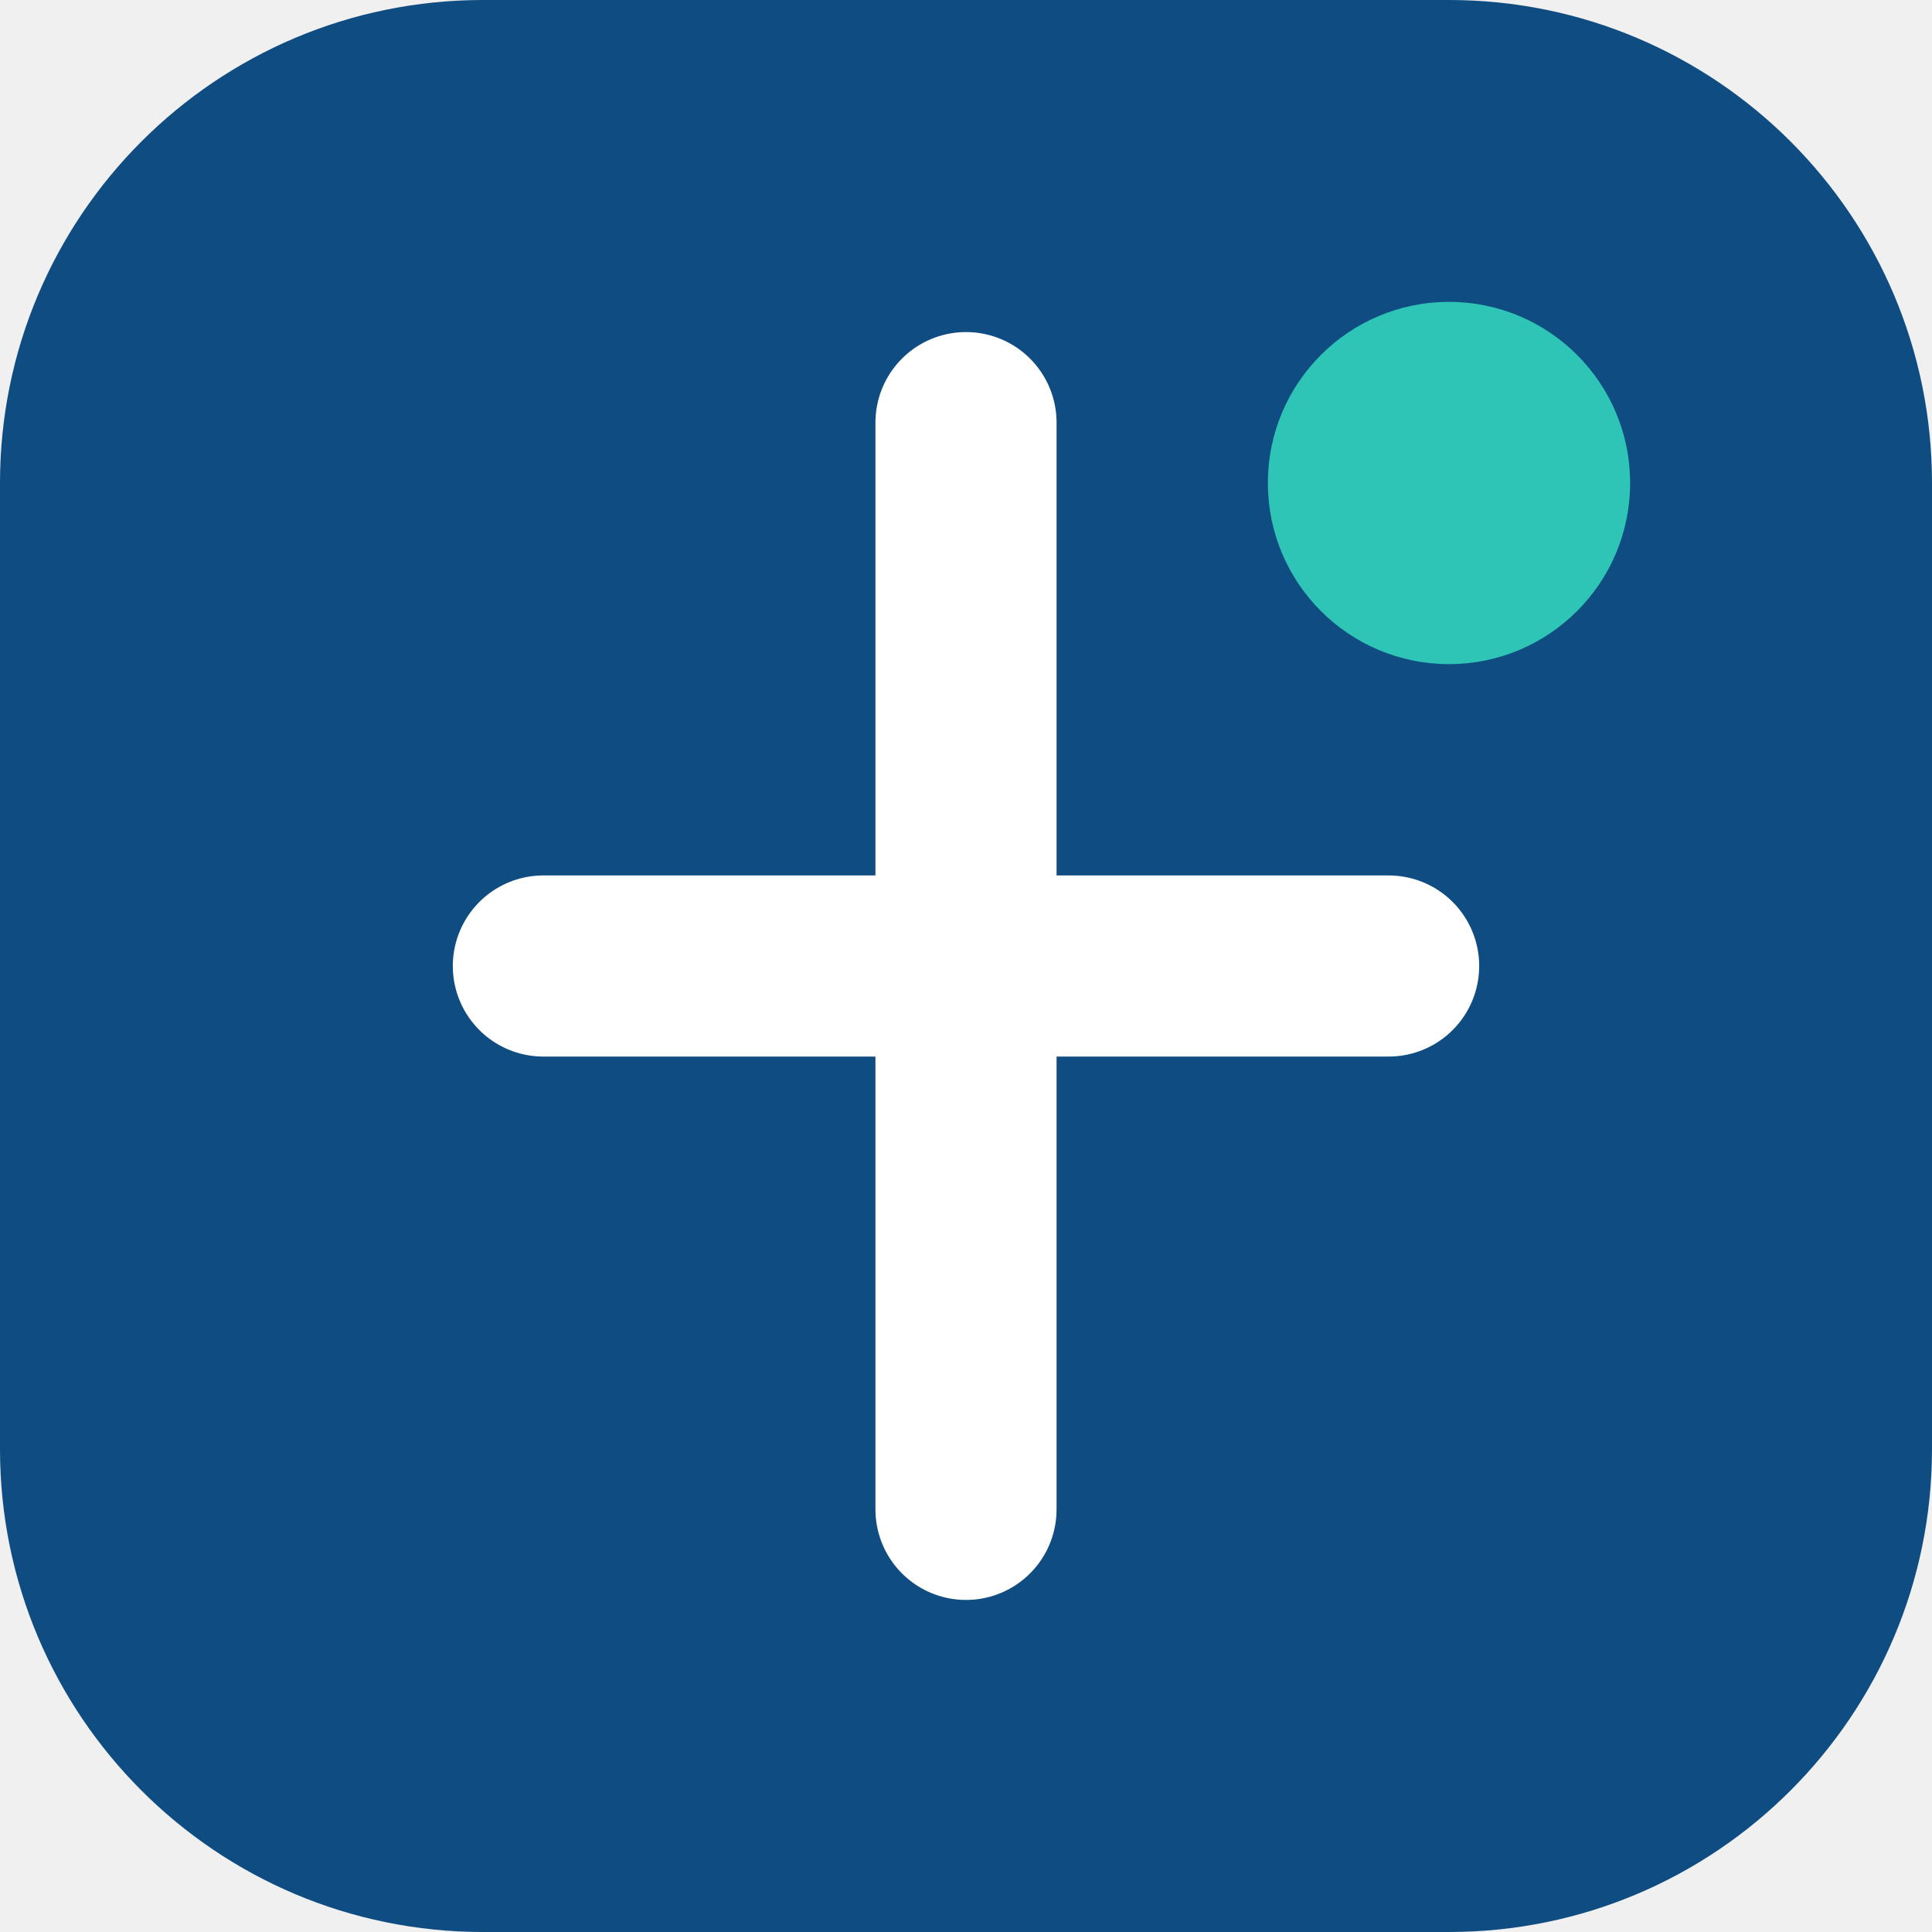
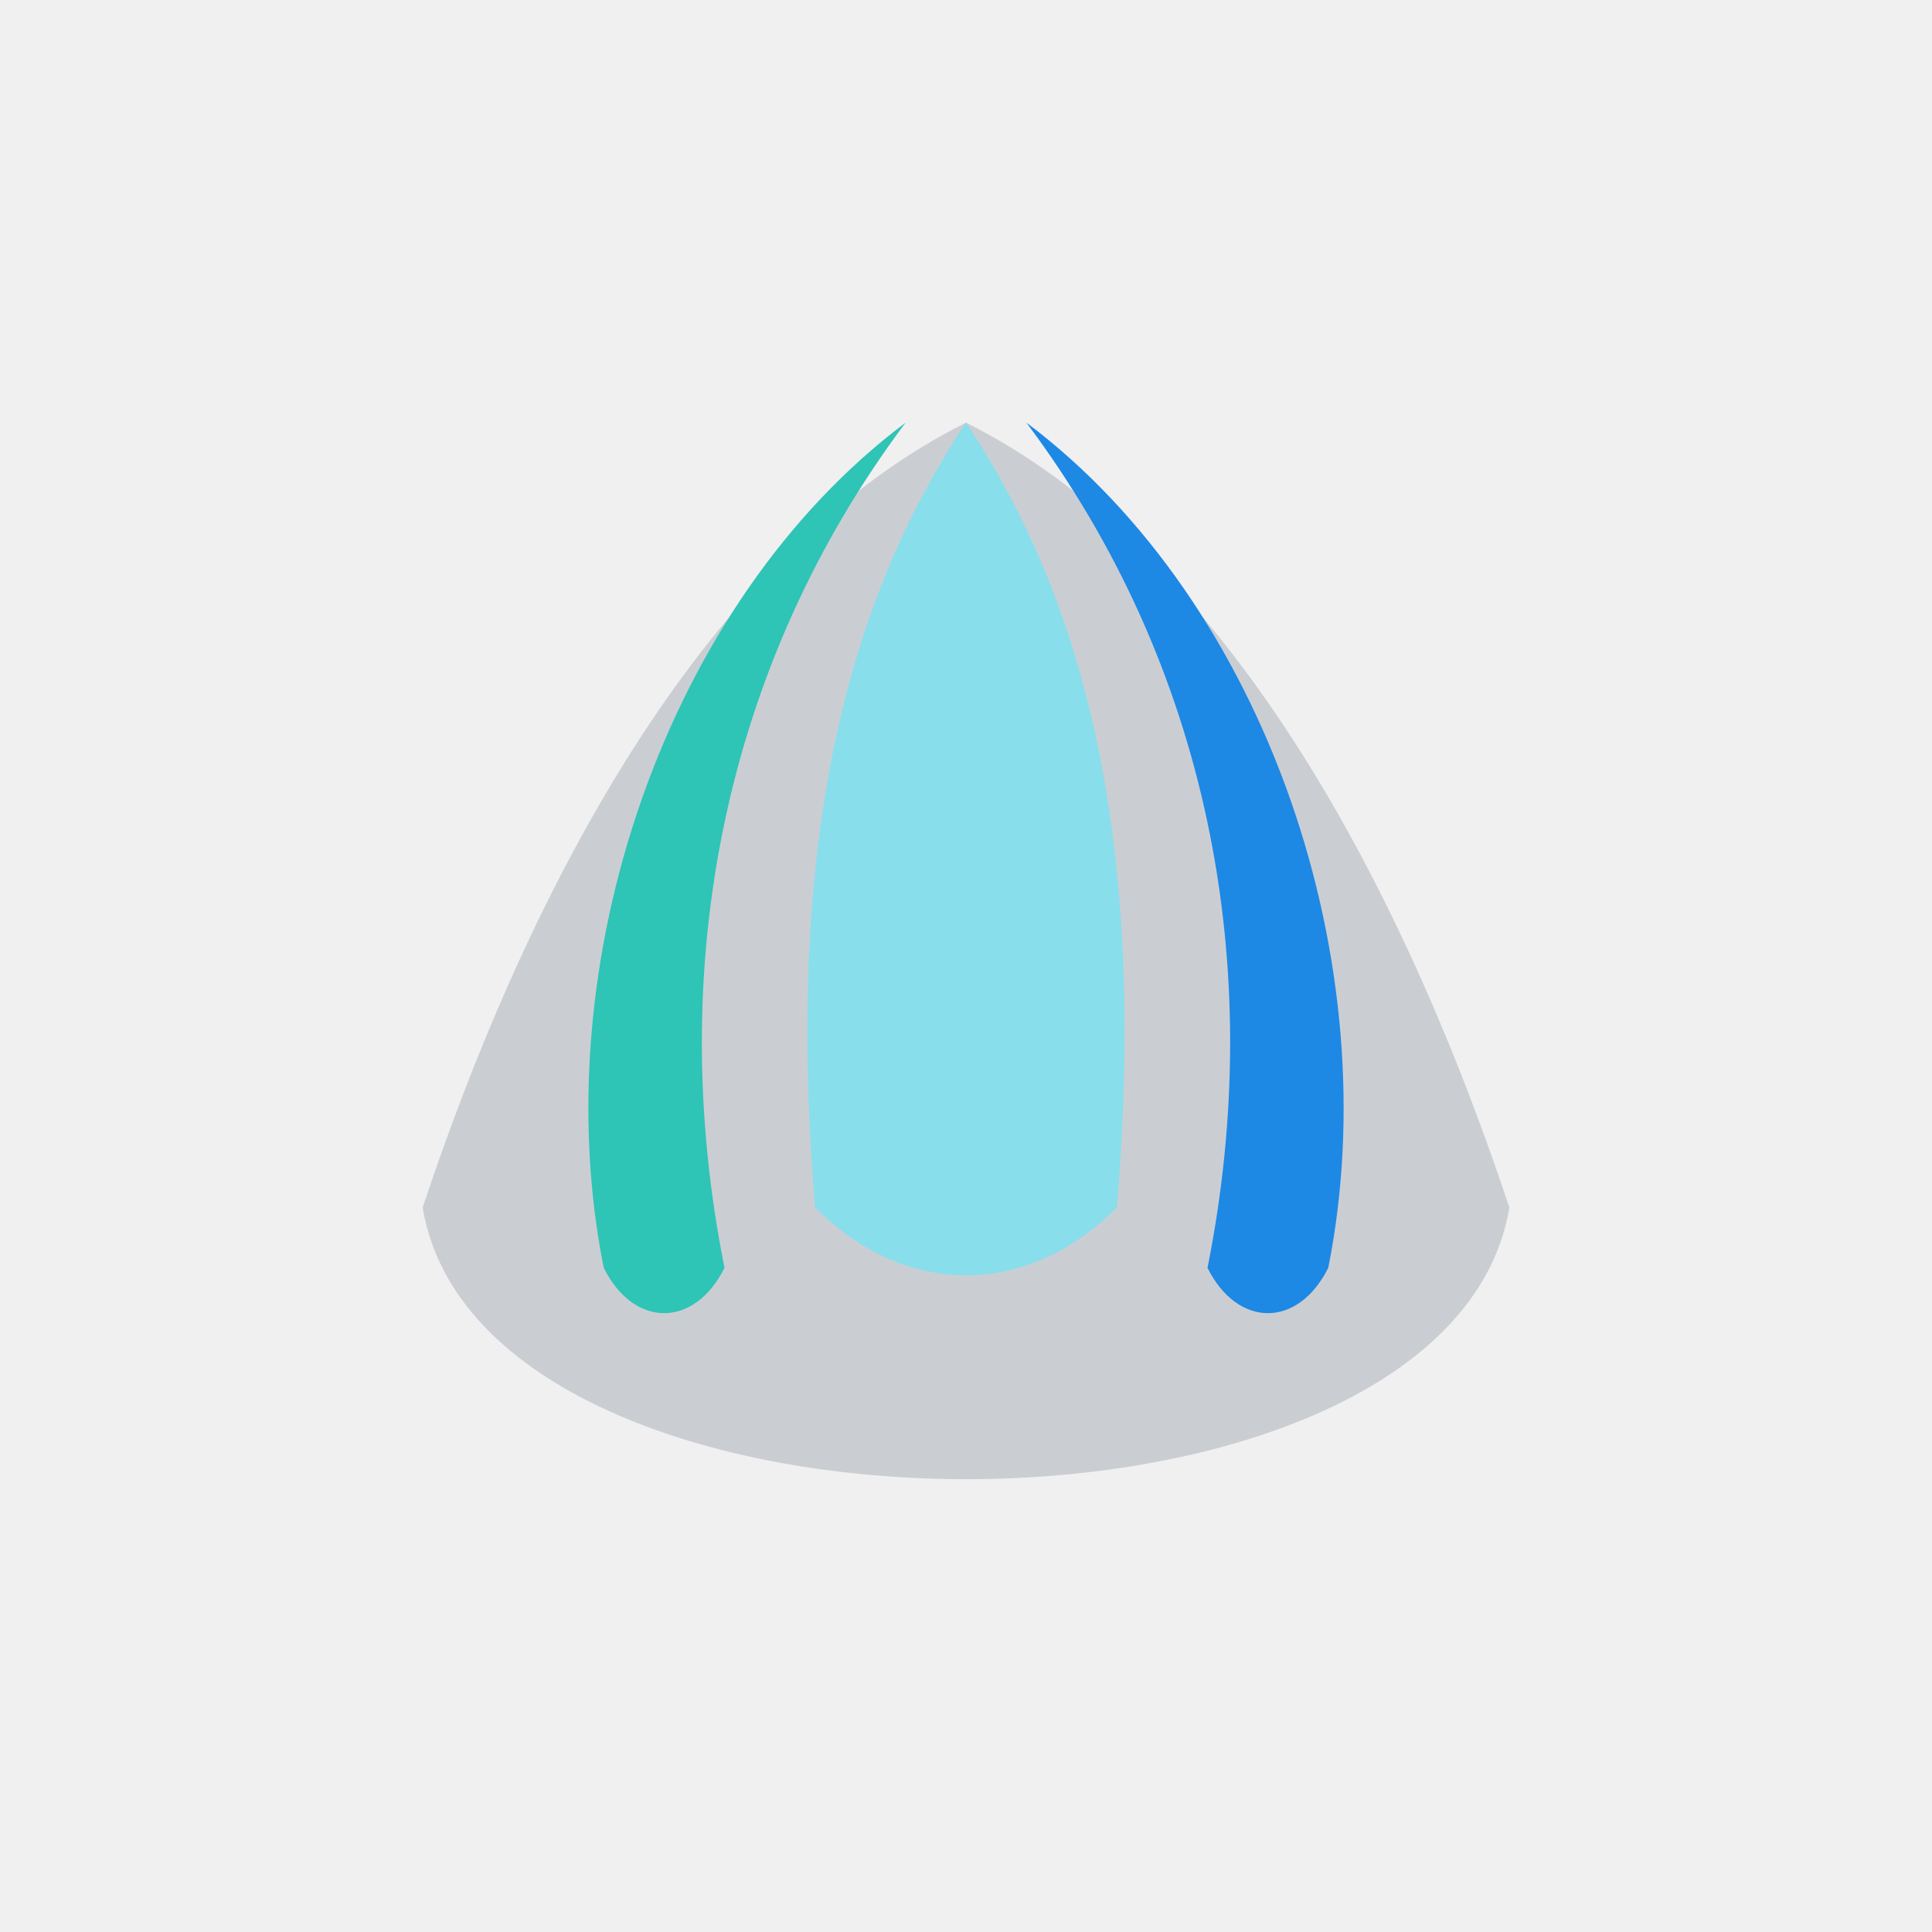
<svg xmlns="http://www.w3.org/2000/svg" viewBox="0 0 64 64" fill="none">
-   <rect width="64" height="64" rx="16" fill="#0F4C81" />
-   <path d="M32 14v36M18 32h28" stroke="white" stroke-width="6" stroke-linecap="round" />
-   <circle cx="48" cy="16" r="6" fill="#2EC4B6" />
+   <path d="M14 40c2 12 34 12 36 0C46 28 40 18 32 14 24 18 18 28 14 40Z" fill="#9CA3AF" opacity="0.45" />
+   <path d="M20 42c-2-10 2-22 10-28-6 8-8 18-6 28-1 2-3 2-4 0Z" fill="#2EC4B6" />
+   <path d="M44 42c2-10-2-22-10-28 6 8 8 18 6 28 1 2 3 2 4 0Z" fill="#1E88E5" />
+   <path d="M32 14c4 6 6 14 5 26-3 3-7 3-10 0-1-12 1-20 5-26Z" fill="#7EE0F0" opacity="0.85" />
</svg>
